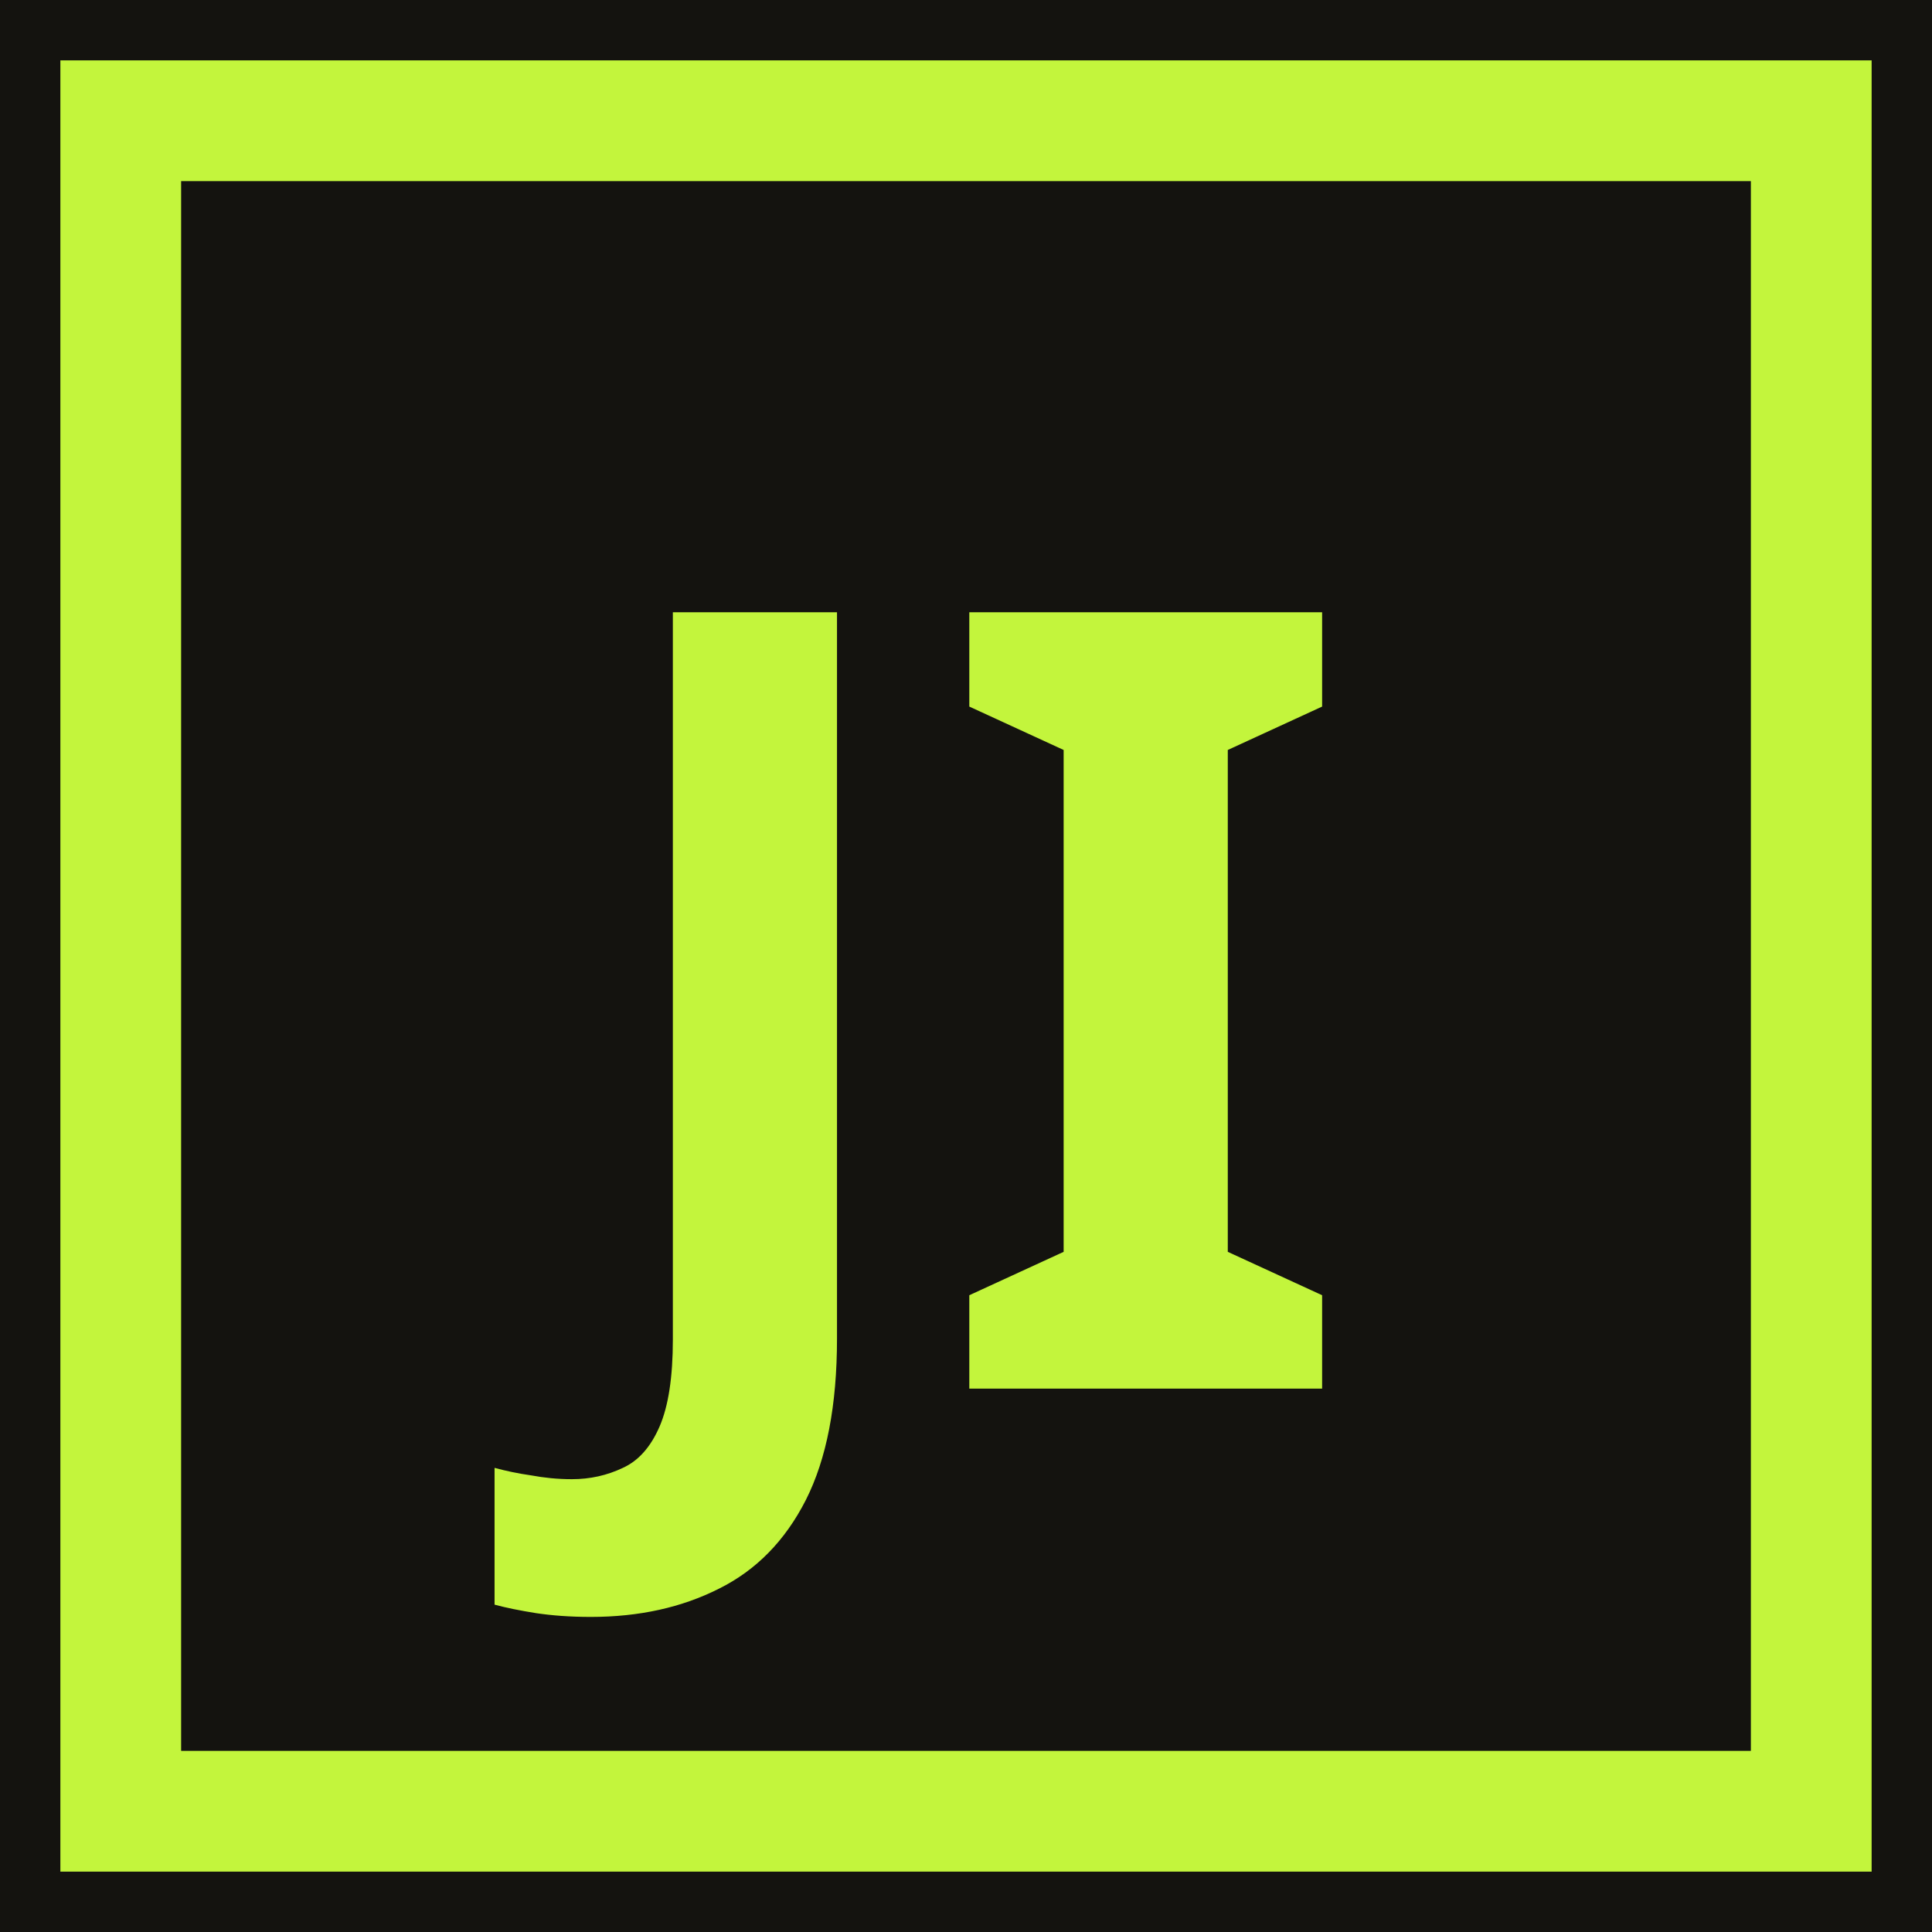
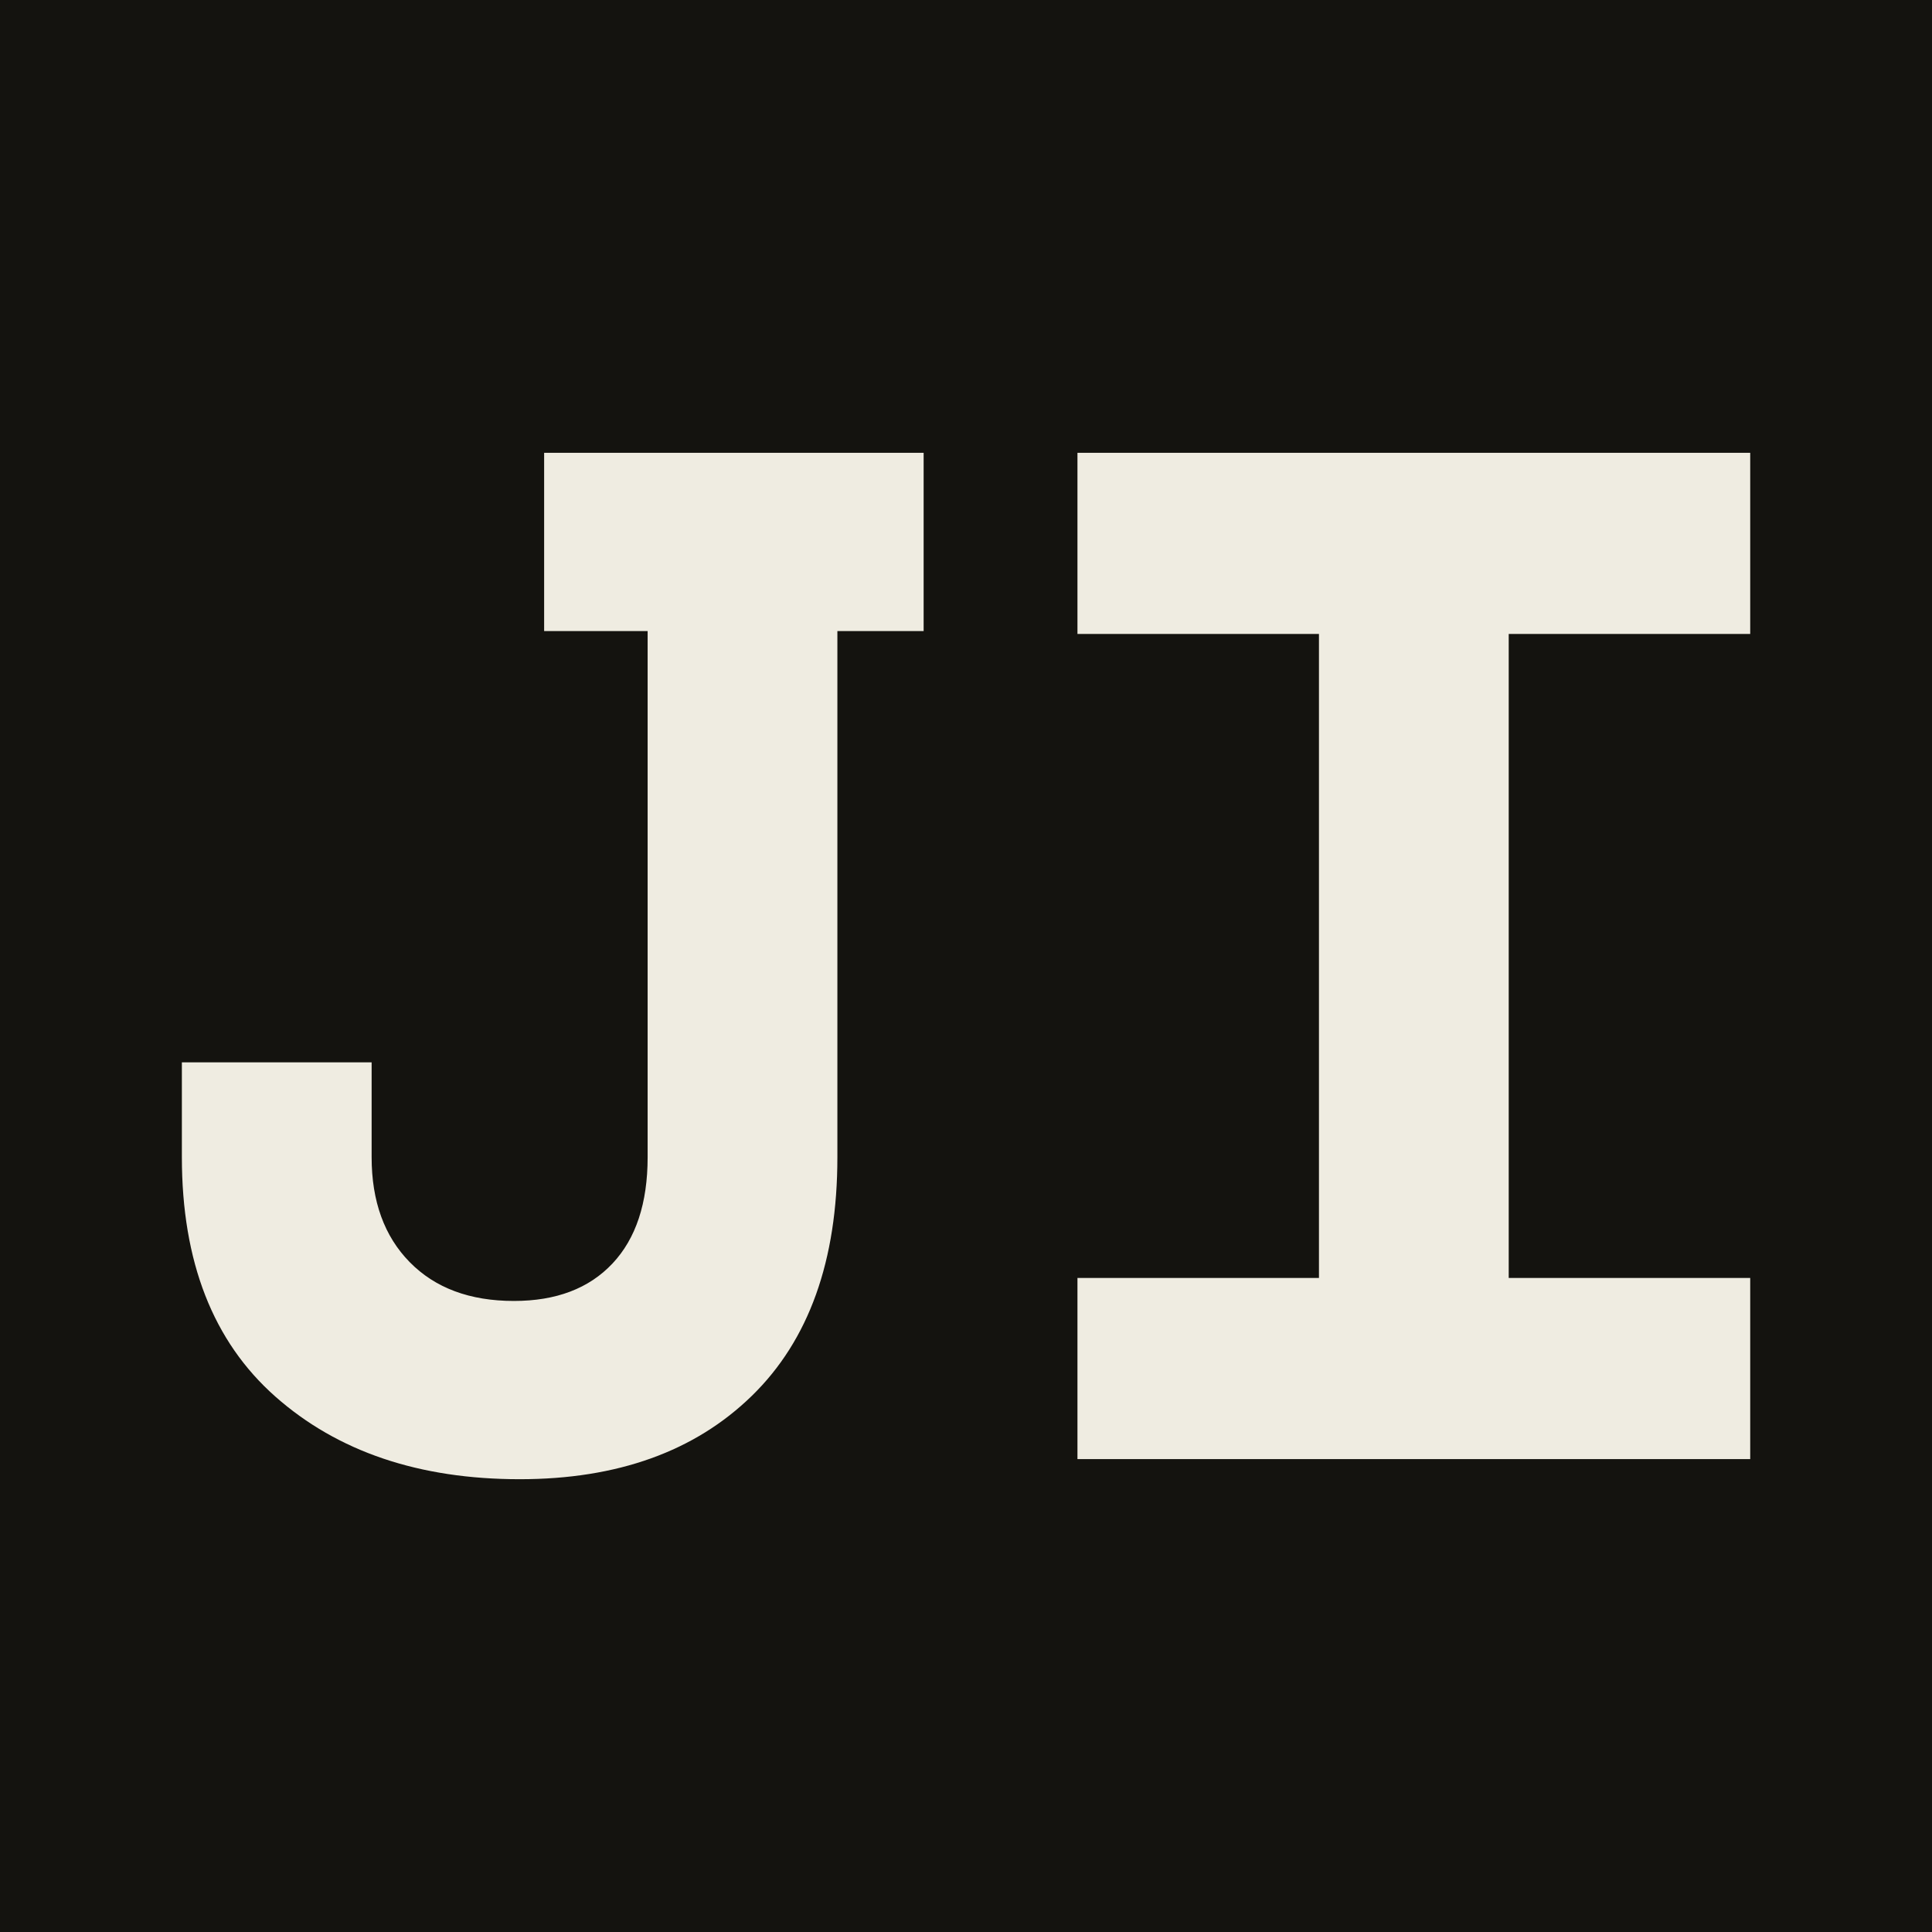
<svg xmlns="http://www.w3.org/2000/svg" viewBox="0 0 32 32">
  <rect width="32" height="32" fill="#14130f" />
-   <rect x="2" y="2" width="28" height="28" fill="none" stroke="#c3f53c" stroke-width="2" />
-   <text x="16" y="23" font-family="'Space Grotesk',sans-serif" font-size="18" font-weight="700" text-anchor="middle" fill="#c3f53c">JI</text>
+   <path transform="translate(1.560 24.167) scale(0.02381 -0.02381)" fill="#efece1" d="M296 -14Q191 -14 126.0 43.5Q61 101 61 210V276H193V210Q193 164 219.5 137.0Q246 110 292 110Q336 110 360.5 136.0Q385 162 385 210V576H313V700H577V576H517V210Q517 102 457.5 44.0Q398 -14 296 -14ZM684 0V126H852V574H684V700H1152V574H984V126H1152V0Z" />
</svg>
